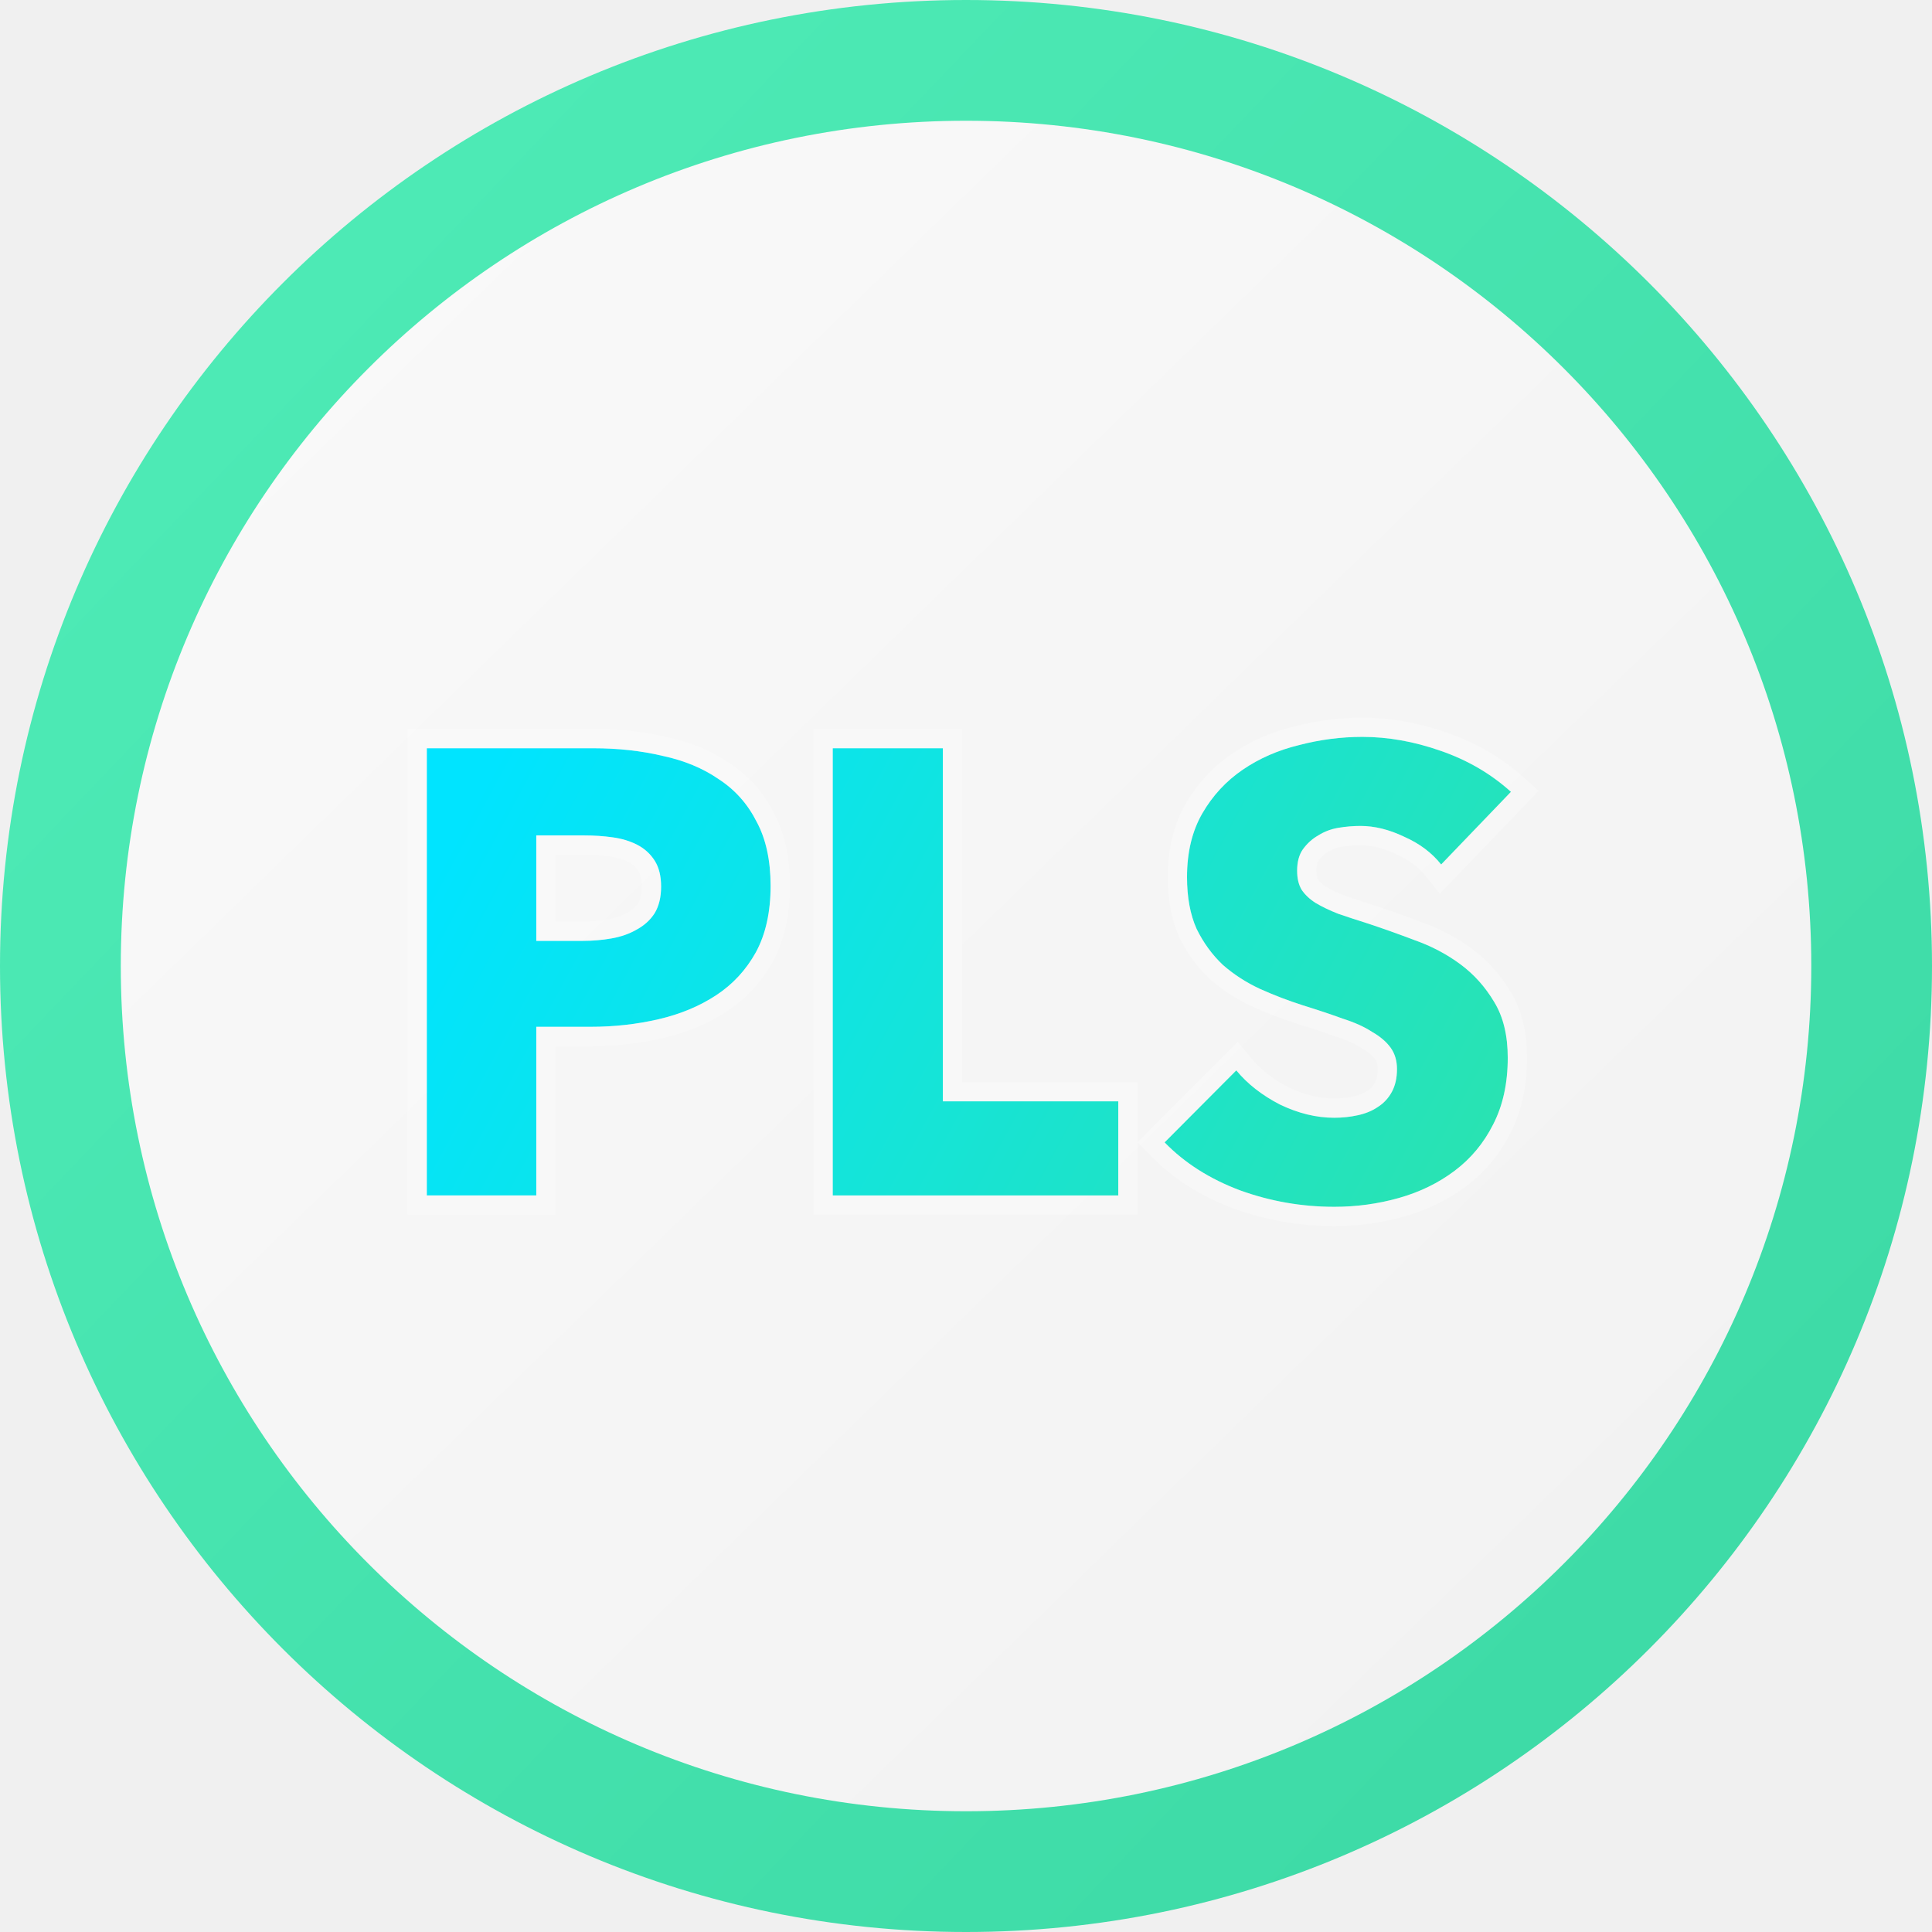
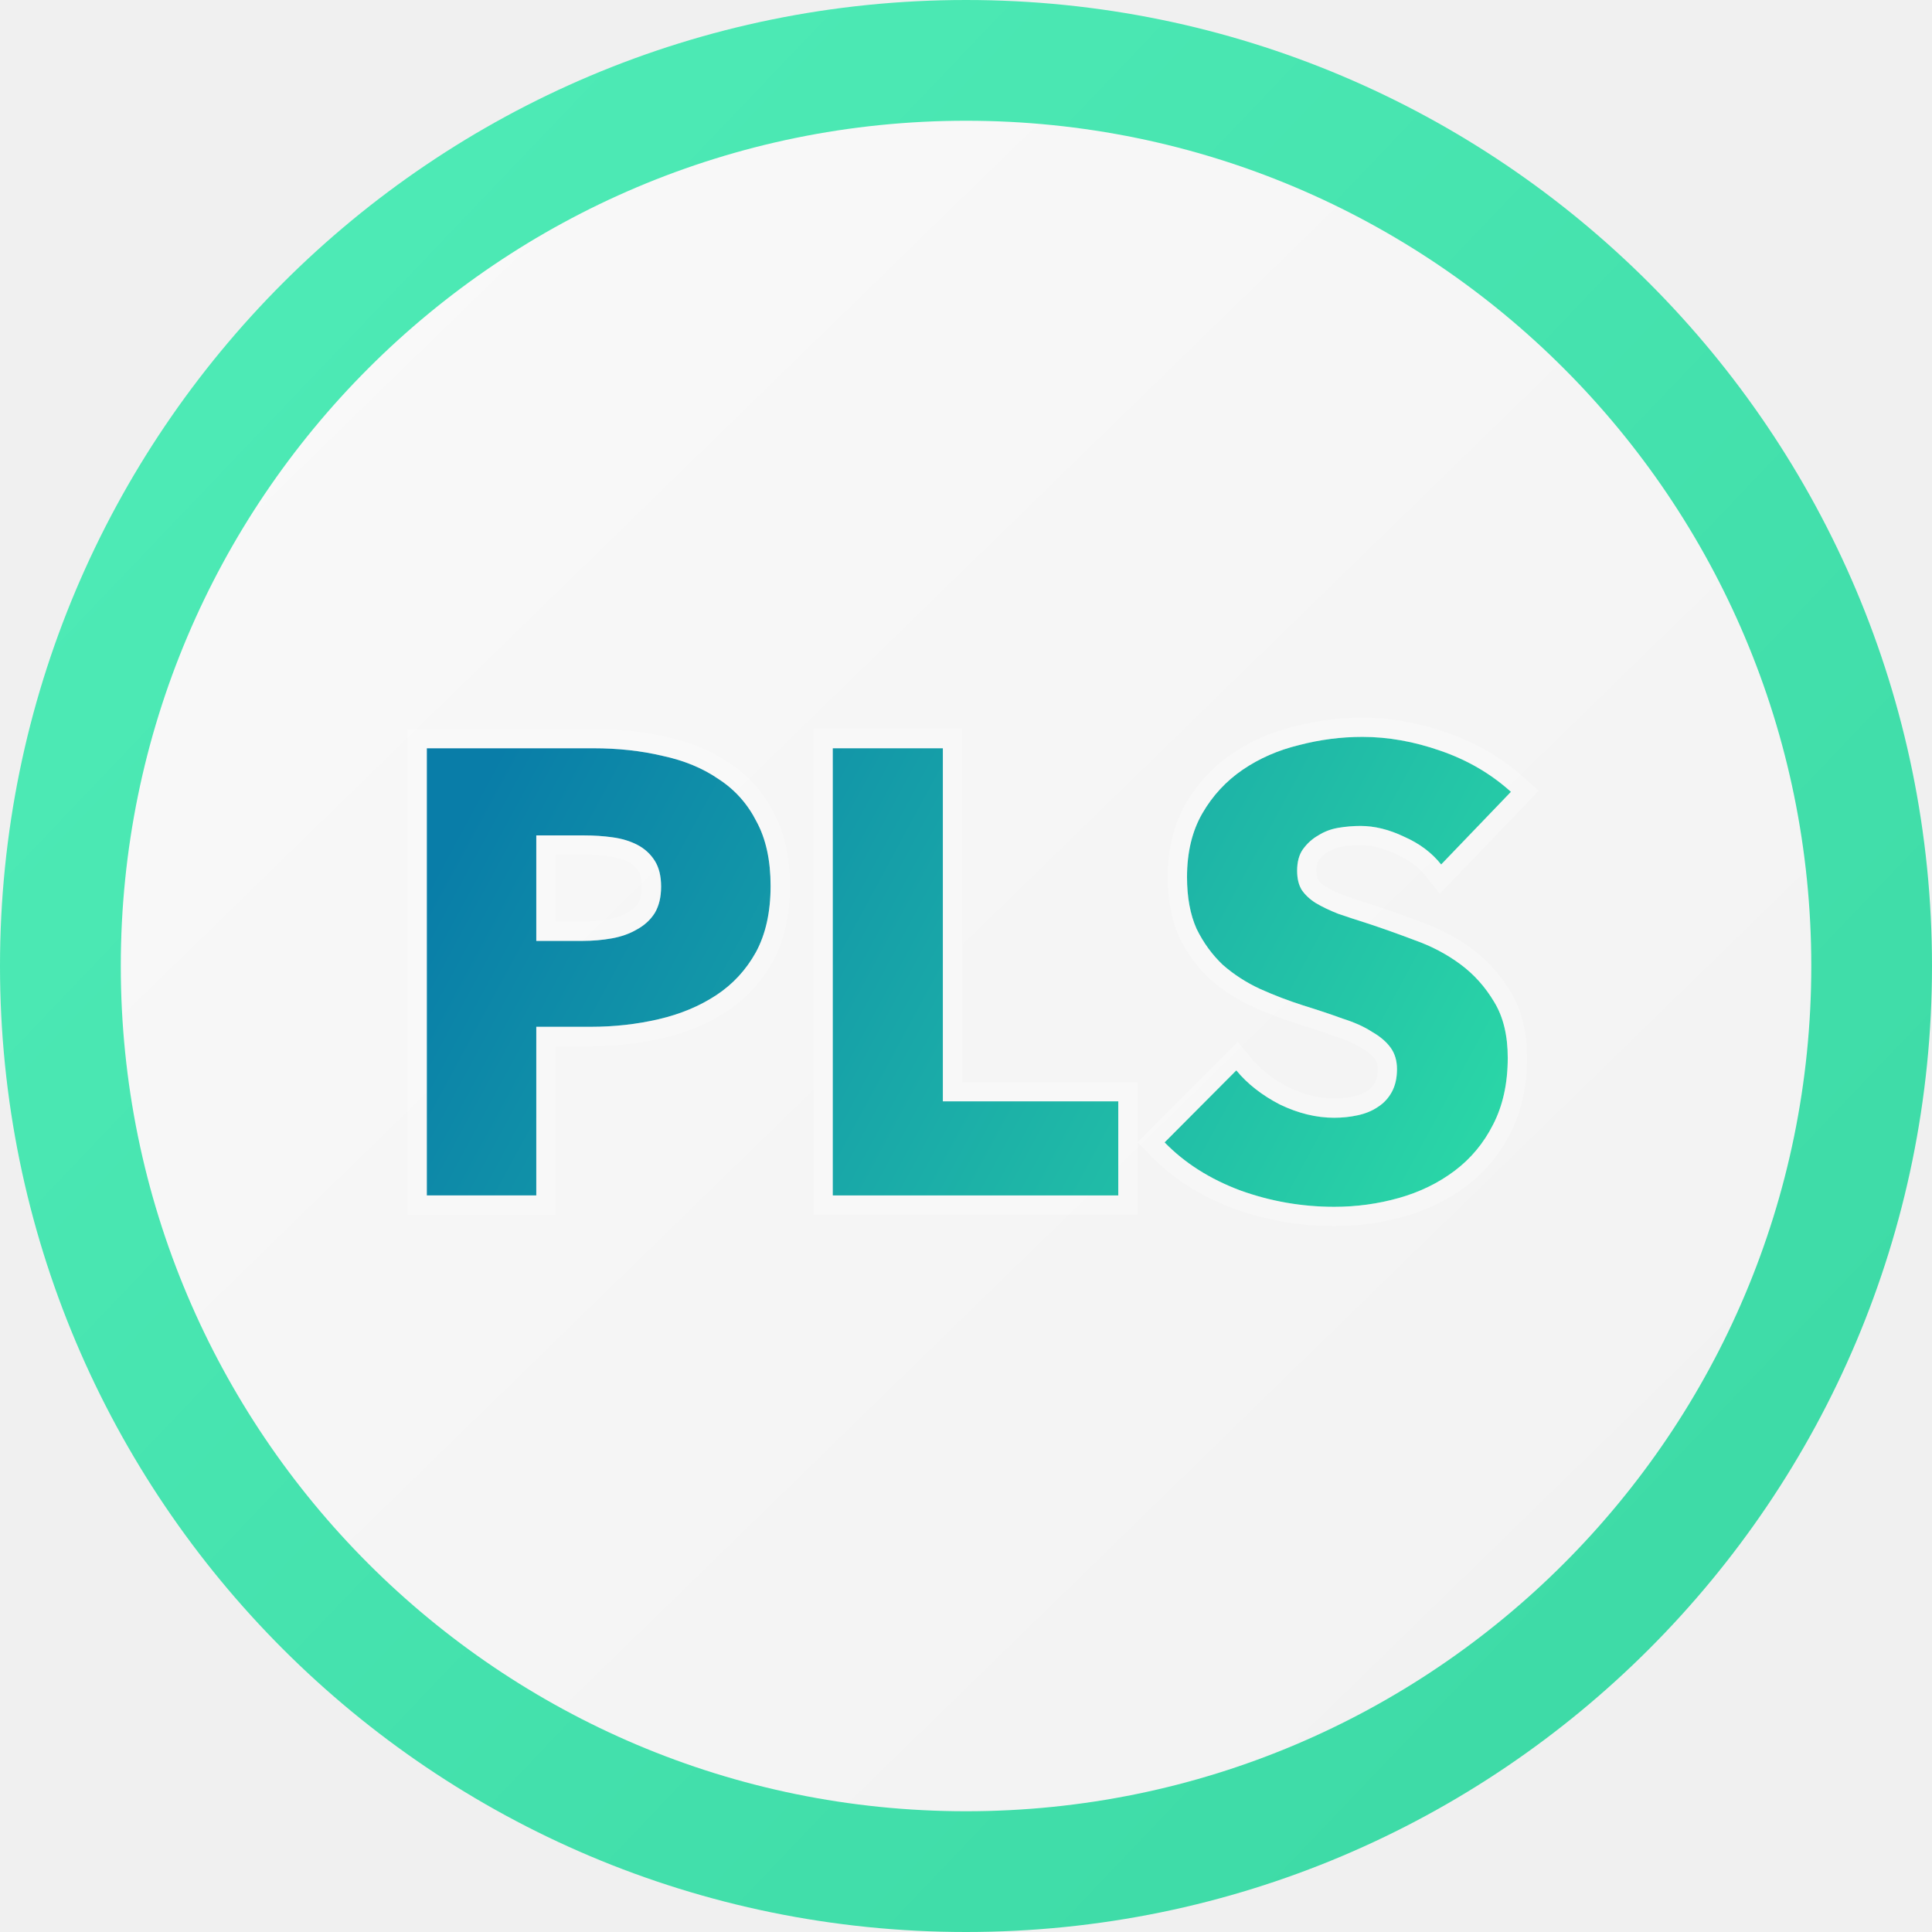
<svg xmlns="http://www.w3.org/2000/svg" width="100" height="100" viewBox="0 0 100 100" fill="none">
  <circle cx="50" cy="50" r="50" fill="url(#paint0_linear)" />
  <ellipse cx="50.002" cy="50" rx="43.75" ry="43.75" fill="url(#paint1_linear)" />
  <path d="M39.886 45.856C39.886 47.208 39.632 48.352 39.124 49.289C38.615 50.205 37.931 50.946 37.069 51.512C36.208 52.079 35.214 52.493 34.087 52.755C32.96 53.016 31.79 53.147 30.575 53.147H27.758V61.876H22.092V38.73H30.707C31.988 38.73 33.181 38.86 34.286 39.122C35.412 39.362 36.384 39.765 37.202 40.331C38.041 40.876 38.693 41.606 39.157 42.522C39.643 43.416 39.886 44.527 39.886 45.856ZM34.219 45.889C34.219 45.344 34.109 44.898 33.888 44.549C33.667 44.2 33.369 43.928 32.993 43.731C32.618 43.535 32.187 43.405 31.701 43.339C31.237 43.274 30.751 43.241 30.243 43.241H27.758V48.701H30.144C30.674 48.701 31.182 48.657 31.668 48.57C32.154 48.483 32.585 48.33 32.96 48.112C33.358 47.894 33.667 47.611 33.888 47.262C34.109 46.892 34.219 46.434 34.219 45.889Z" fill="url(#paint2_linear)" />
  <path d="M43.103 61.876V38.73H48.802V57.005H57.882V61.876H43.103Z" fill="url(#paint3_linear)" />
  <path d="M74.594 44.745C74.109 44.135 73.468 43.655 72.673 43.306C71.899 42.936 71.148 42.751 70.419 42.751C70.044 42.751 69.657 42.783 69.26 42.849C68.884 42.914 68.542 43.045 68.232 43.241C67.923 43.416 67.658 43.655 67.437 43.96C67.238 44.244 67.139 44.614 67.139 45.072C67.139 45.464 67.216 45.791 67.371 46.053C67.547 46.314 67.79 46.543 68.1 46.739C68.431 46.935 68.818 47.121 69.26 47.295C69.701 47.447 70.198 47.611 70.751 47.785C71.546 48.047 72.374 48.341 73.236 48.668C74.097 48.973 74.882 49.387 75.589 49.91C76.296 50.433 76.881 51.087 77.345 51.872C77.809 52.635 78.041 53.594 78.041 54.749C78.041 56.078 77.787 57.233 77.278 58.214C76.793 59.173 76.13 59.969 75.29 60.601C74.451 61.233 73.49 61.701 72.407 62.007C71.325 62.312 70.21 62.464 69.061 62.464C67.382 62.464 65.758 62.181 64.19 61.614C62.621 61.026 61.318 60.197 60.28 59.13L63.991 55.403C64.565 56.1 65.316 56.688 66.244 57.168C67.194 57.626 68.133 57.855 69.061 57.855C69.481 57.855 69.889 57.811 70.287 57.724C70.684 57.637 71.027 57.495 71.314 57.299C71.623 57.103 71.866 56.841 72.043 56.514C72.22 56.187 72.308 55.795 72.308 55.337C72.308 54.901 72.198 54.531 71.977 54.226C71.756 53.921 71.436 53.648 71.016 53.408C70.618 53.147 70.11 52.918 69.492 52.722C68.895 52.504 68.21 52.275 67.437 52.035C66.686 51.796 65.946 51.512 65.217 51.185C64.51 50.858 63.869 50.444 63.295 49.943C62.743 49.42 62.29 48.799 61.937 48.08C61.605 47.339 61.44 46.445 61.44 45.399C61.44 44.113 61.705 43.012 62.235 42.097C62.765 41.181 63.461 40.43 64.322 39.841C65.184 39.253 66.156 38.828 67.238 38.566C68.321 38.283 69.414 38.141 70.519 38.141C71.844 38.141 73.192 38.381 74.561 38.86C75.953 39.34 77.168 40.048 78.206 40.985L74.594 44.745Z" fill="url(#paint4_linear)" />
  <path d="M39.561 49.532L39.563 49.528C40.12 48.5 40.386 47.269 40.386 45.856C40.386 44.471 40.133 43.274 39.599 42.289C39.098 41.303 38.391 40.509 37.48 39.916C36.603 39.31 35.572 38.885 34.395 38.634C33.25 38.363 32.02 38.23 30.707 38.23H22.092H21.592V38.73V61.876V62.376H22.092H27.758H28.258V61.876V53.647H30.575C31.826 53.647 33.035 53.512 34.2 53.242C35.377 52.968 36.427 52.533 37.344 51.93C38.274 51.318 39.014 50.517 39.561 49.532ZM31.631 43.834L31.631 43.834L31.634 43.835C32.072 43.894 32.445 44.009 32.762 44.175C33.062 44.331 33.293 44.544 33.466 44.816C33.622 45.063 33.719 45.409 33.719 45.889C33.719 46.364 33.624 46.726 33.462 47.001C33.291 47.268 33.049 47.494 32.72 47.674L32.72 47.674L32.709 47.68C32.391 47.865 32.016 47.999 31.58 48.078C31.125 48.159 30.646 48.201 30.144 48.201H28.258V43.741H30.243C30.73 43.741 31.192 43.772 31.631 43.834ZM42.603 61.876V62.376H43.103H57.882H58.382V61.876V57.005V56.505H57.882H49.302V38.73V38.23H48.802H43.103H42.603V38.73V61.876ZM74.203 45.056L74.559 45.503L74.955 45.091L78.567 41.332L78.924 40.96L78.541 40.614C77.451 39.63 76.177 38.888 74.725 38.388C73.308 37.892 71.905 37.641 70.519 37.641C69.373 37.641 68.238 37.788 67.116 38.081C65.981 38.356 64.954 38.804 64.04 39.428C63.116 40.059 62.369 40.867 61.802 41.846C61.219 42.853 60.94 44.044 60.94 45.399C60.94 46.496 61.113 47.463 61.48 48.284L61.484 48.292L61.488 48.3C61.866 49.07 62.353 49.74 62.951 50.306L62.959 50.313L62.966 50.32C63.577 50.853 64.258 51.293 65.007 51.639L65.007 51.639L65.012 51.642C65.758 51.976 66.516 52.266 67.285 52.512L67.289 52.513C68.056 52.751 68.733 52.977 69.32 53.191L69.33 53.195L69.34 53.199C69.93 53.385 70.393 53.597 70.741 53.826L70.754 53.835L70.768 53.843C71.143 54.057 71.403 54.285 71.572 54.519C71.722 54.726 71.808 54.989 71.808 55.337C71.808 55.731 71.732 56.038 71.603 56.276C71.466 56.529 71.282 56.727 71.046 56.877L71.039 56.881L71.032 56.886C70.806 57.04 70.525 57.16 70.18 57.235C69.818 57.315 69.446 57.355 69.061 57.355C68.22 57.355 67.357 57.148 66.468 56.721C65.594 56.268 64.901 55.721 64.377 55.085L64.026 54.659L63.637 55.05L59.925 58.777L59.578 59.125L59.921 59.478C61.017 60.605 62.385 61.471 64.014 62.082L64.014 62.082L64.02 62.084C65.643 62.671 67.324 62.964 69.061 62.964C70.254 62.964 71.416 62.806 72.543 62.488C73.681 62.167 74.699 61.672 75.591 61C76.492 60.322 77.204 59.467 77.724 58.442C78.275 57.378 78.541 56.141 78.541 54.749C78.541 53.53 78.296 52.475 77.774 51.615C77.277 50.776 76.648 50.072 75.886 49.508C75.139 48.956 74.312 48.519 73.408 48.199C72.542 47.87 71.708 47.574 70.907 47.31L70.907 47.31L70.901 47.309C70.357 47.137 69.867 46.976 69.433 46.826C69.018 46.662 68.662 46.49 68.361 46.313C68.11 46.153 67.925 45.975 67.794 45.786C67.7 45.621 67.639 45.392 67.639 45.072C67.639 44.686 67.722 44.426 67.844 44.25C68.025 44.002 68.236 43.813 68.478 43.677L68.489 43.67L68.5 43.663C68.751 43.504 69.031 43.397 69.343 43.342C69.715 43.281 70.074 43.251 70.419 43.251C71.061 43.251 71.739 43.414 72.457 43.757L72.464 43.761L72.472 43.764C73.201 44.084 73.773 44.517 74.203 45.056Z" stroke="white" stroke-opacity="0.25" />
  <defs>
    <linearGradient id="paint0_linear" x1="15.648" y1="15.438" x2="85.169" y2="81.758" gradientUnits="userSpaceOnUse">
      <stop stop-color="#4DEAB5" />
      <stop offset="1" stop-color="#3EDBA7" />
    </linearGradient>
    <linearGradient id="paint1_linear" x1="18.41" y1="11.806" x2="86.046" y2="81.281" gradientUnits="userSpaceOnUse">
      <stop stop-color="#F9F9F9" />
      <stop offset="1" stop-color="#F2F2F2" />
    </linearGradient>
    <linearGradient id="paint2_linear" x1="26.234" y1="38.141" x2="81.128" y2="67.816" gradientUnits="userSpaceOnUse">
-       <stop stop-color="#00e4ff" />
+       <stop stop-color="#097DA8" />
      <stop offset="1" stop-color="#2FE3A7" />
    </linearGradient>
    <linearGradient id="paint3_linear" x1="26.234" y1="38.141" x2="81.128" y2="67.816" gradientUnits="userSpaceOnUse">
-       <stop stop-color="#00e4ff" />
+       <stop stop-color="#097DA8" />
      <stop offset="1" stop-color="#2FE3A7" />
    </linearGradient>
    <linearGradient id="paint4_linear" x1="26.234" y1="38.141" x2="81.128" y2="67.816" gradientUnits="userSpaceOnUse">
-       <stop stop-color="#00e4ff" />
+       <stop stop-color="#097DA8" />
      <stop offset="1" stop-color="#2FE3A7" />
    </linearGradient>
  </defs>
</svg>
